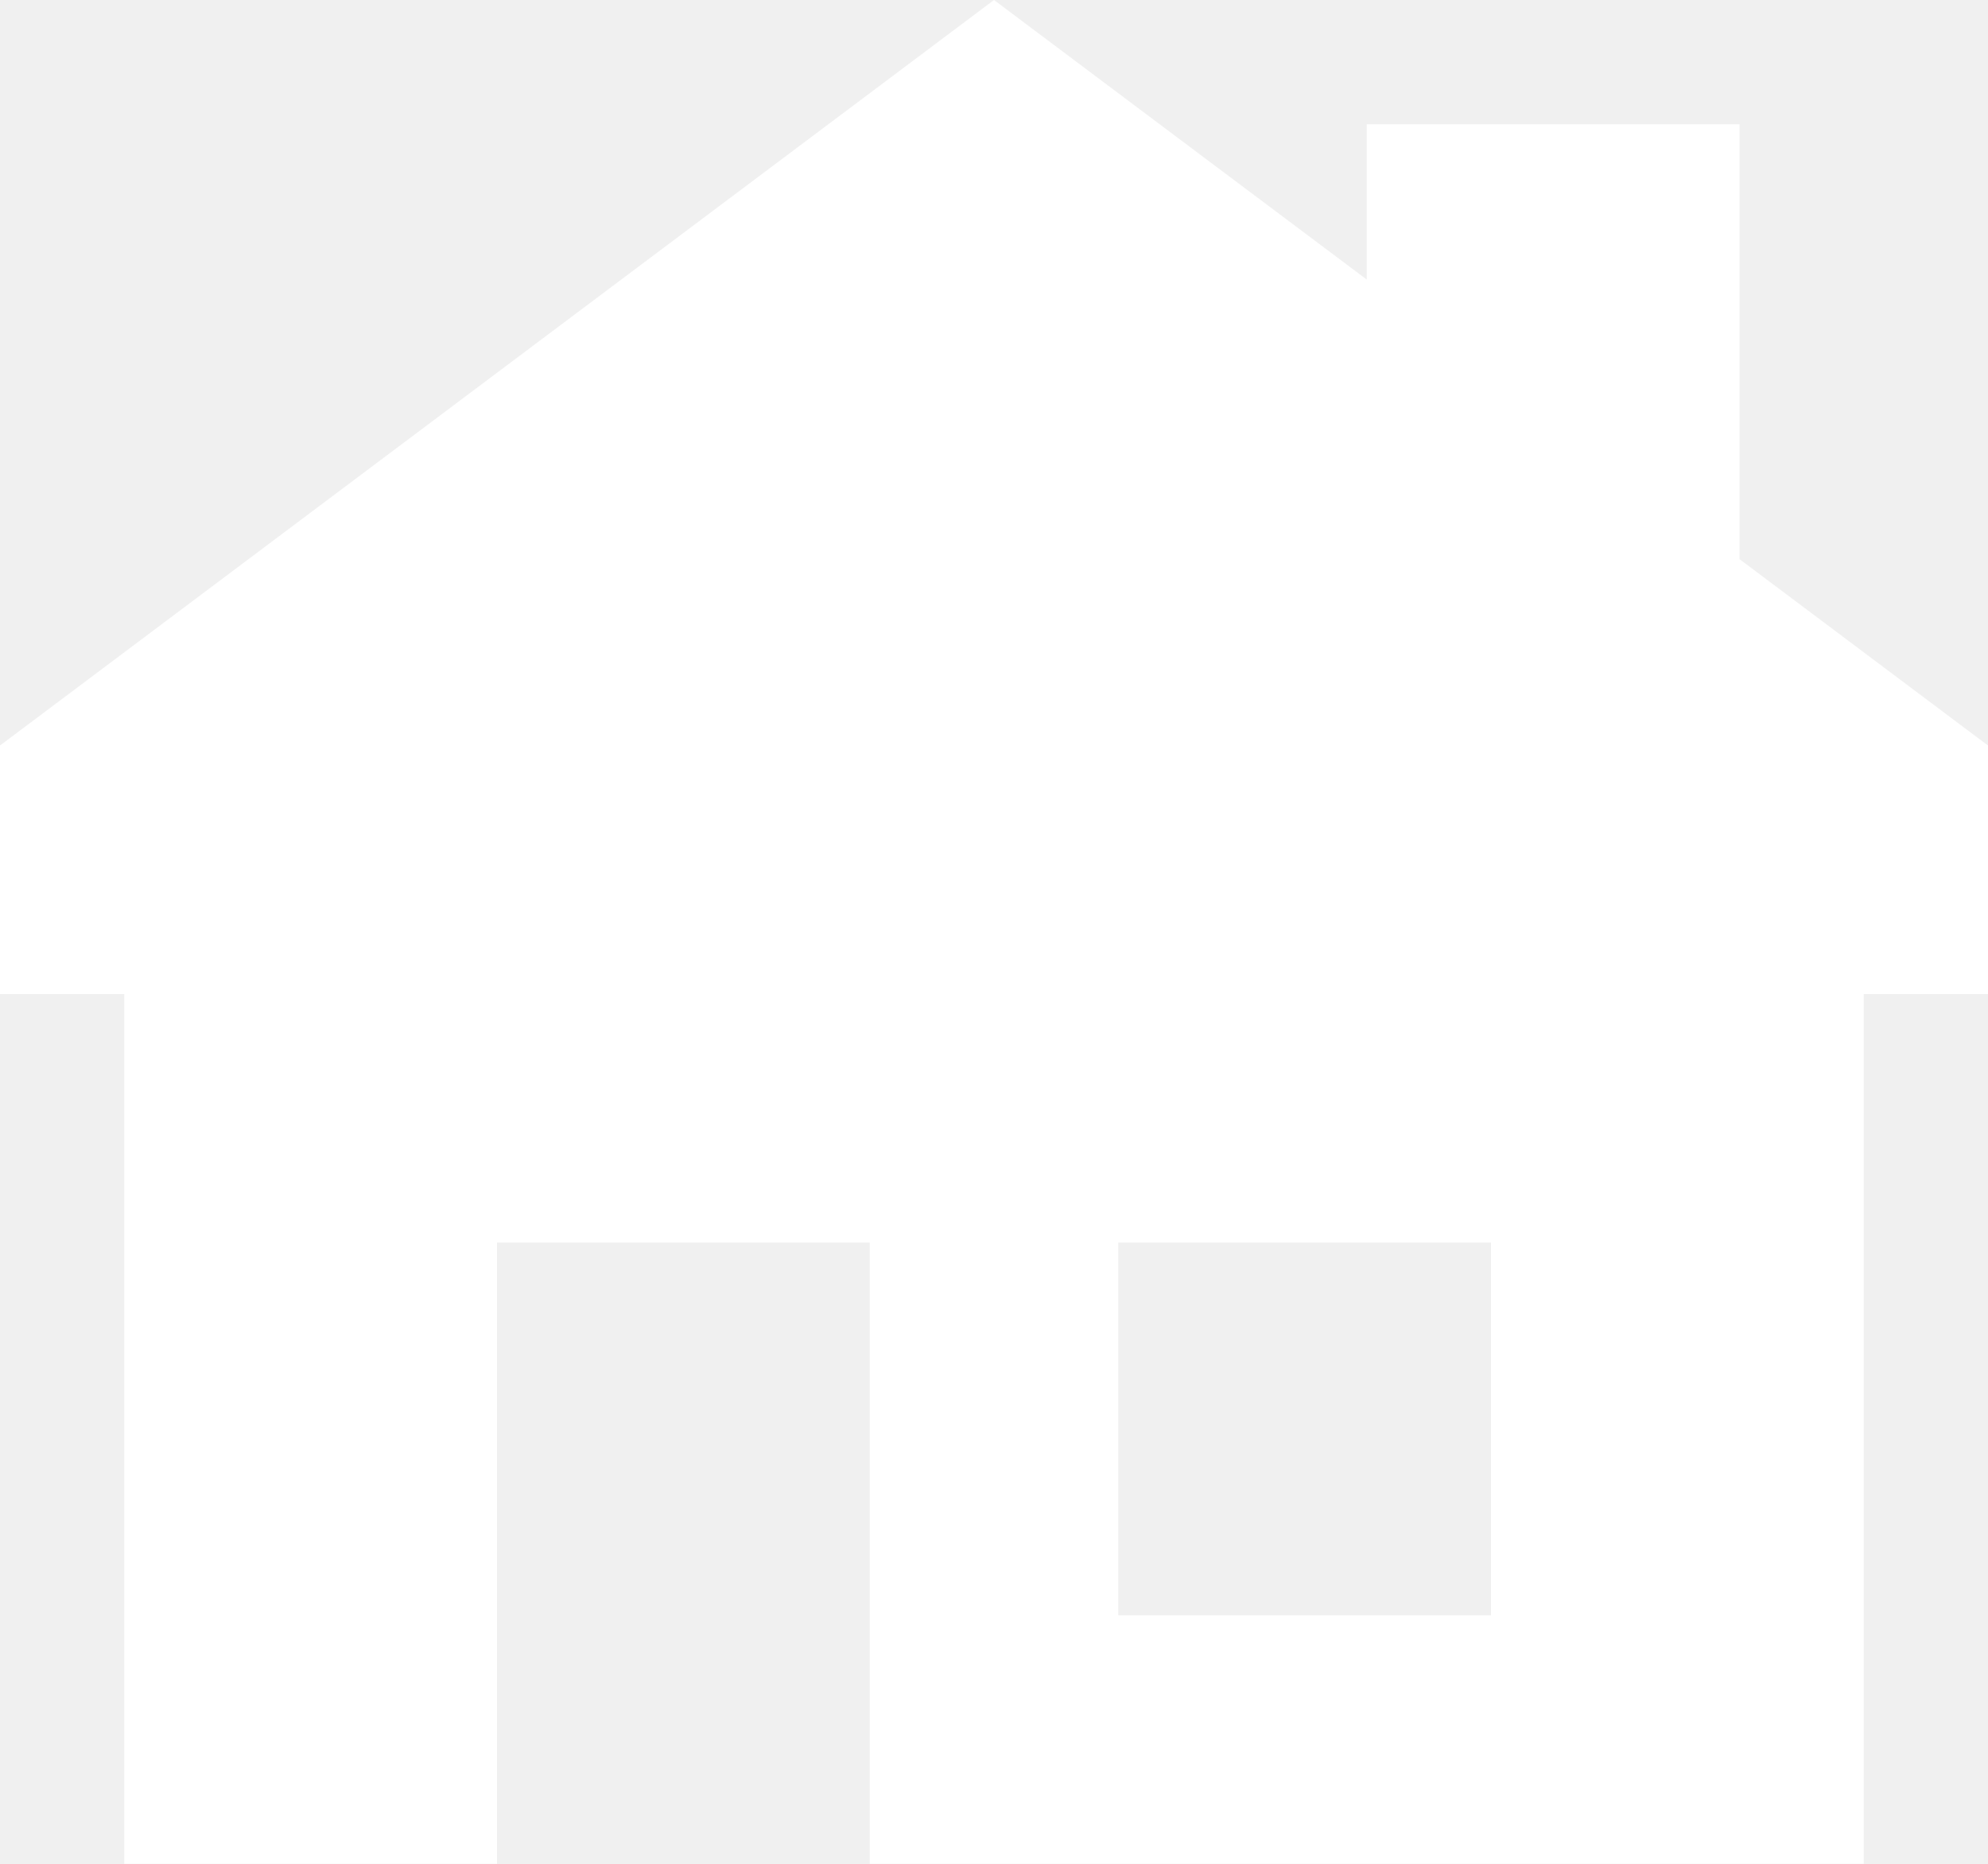
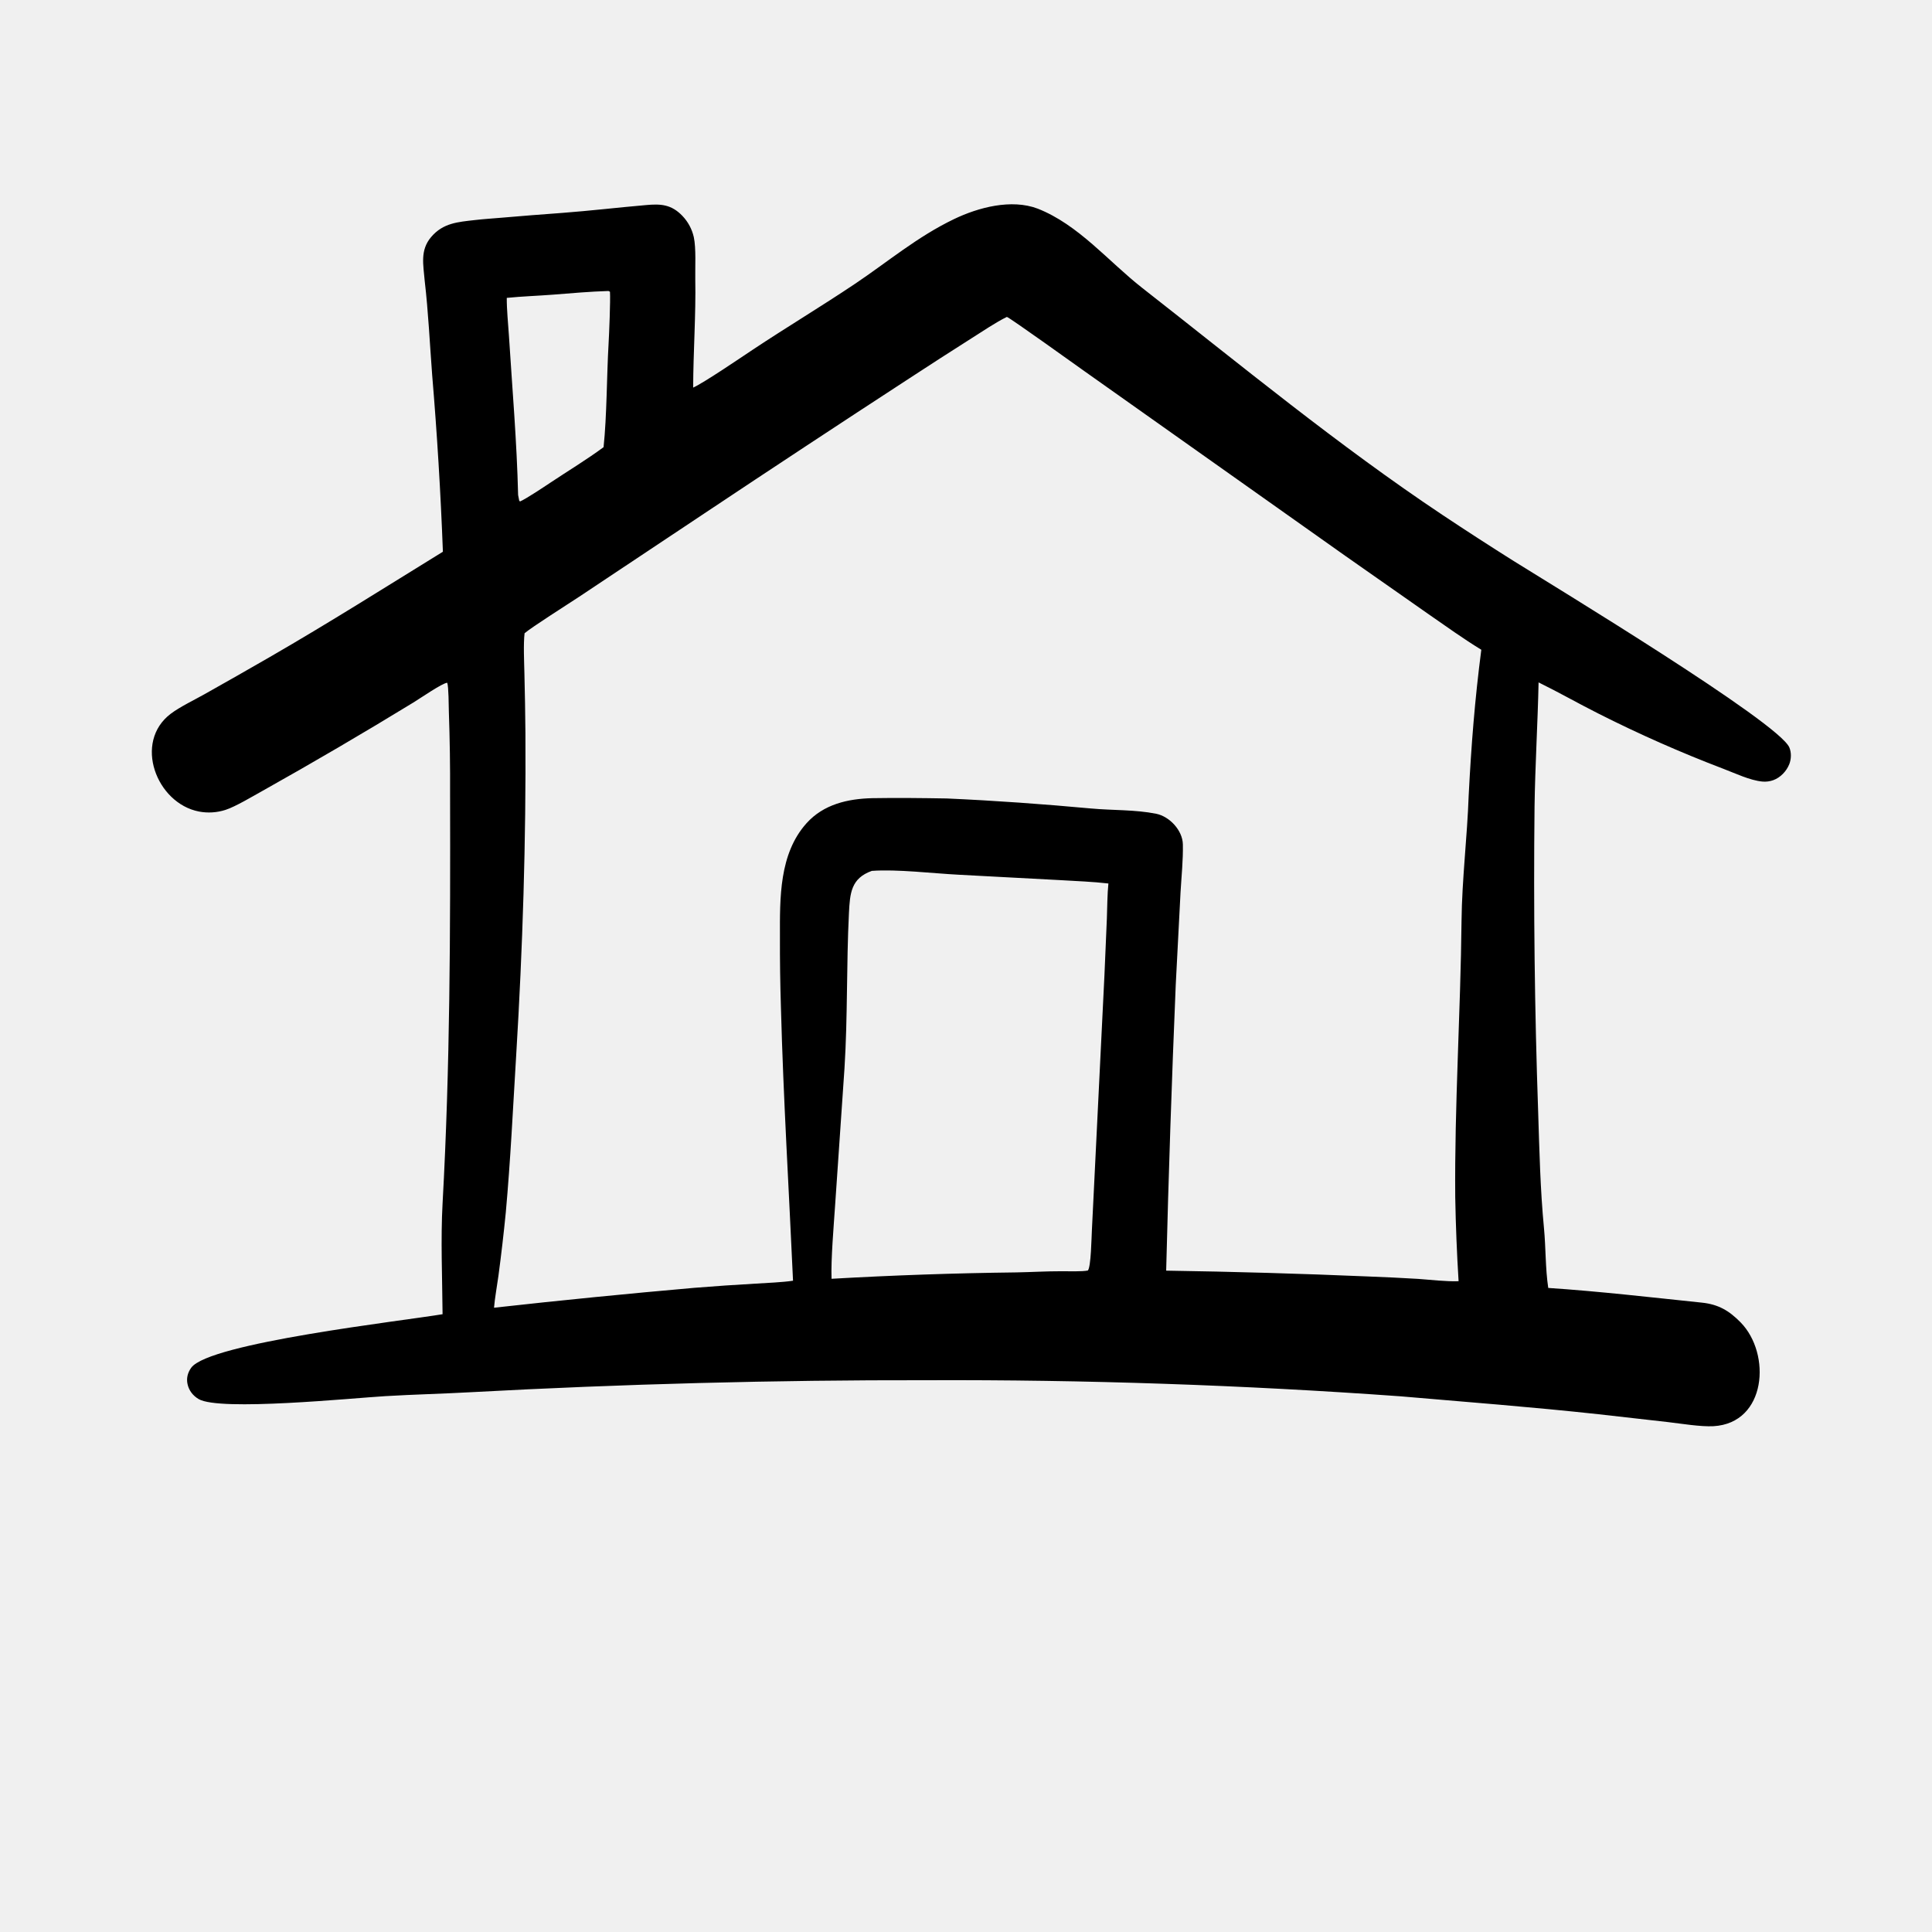
- <svg xmlns="http://www.w3.org/2000/svg" fill="none" viewBox="0 0 16 15">
-   <path fill-rule="evenodd" clip-rule="evenodd" d="M8 0L0 6V8H1V15H4V10H7V15H15V8H16V6L14 4.5V1H11V2.25L8 0ZM9 10H12V13H9V10Z" fill="#fff" />
+ <svg xmlns="http://www.w3.org/2000/svg" width="600" height="600" viewBox="0 0 600 600">
+   <path transform="scale(0.857143 0.857143)" d="M251.144 140.434C255.071 138.669 268.603 129.447 272.905 126.591C285.024 118.546 297.679 110.95 309.719 102.876C321.772 94.793 332.313 85.799 345.675 79.378C354.48 75.147 366.423 71.981 375.962 75.587C390.783 81.403 401.617 94.75 413.831 104.305C449.566 132.259 484.918 161.431 522.681 186.598C531.201 192.268 539.792 197.828 548.454 203.279C563.085 212.432 644.351 261.654 648.303 270.8C649.099 272.644 649.024 275.024 648.29 276.873C647.275 279.429 645.102 281.713 642.502 282.665C641.265 283.118 639.854 283.3 638.543 283.175C633.995 282.74 628.725 280.184 624.445 278.564C608.954 272.662 593.781 265.955 578.989 258.47C571.776 254.845 564.653 250.766 557.455 247.243C557.141 262.24 556.204 277.426 555.995 292.258C555.592 329.119 556.028 365.984 557.302 402.826C557.76 417.002 558.059 430.852 559.413 445.001C560.096 452.129 559.893 459.533 560.959 466.643C579.488 467.876 598.141 470.047 616.612 471.968C622.638 472.594 626.505 474.897 630.648 479.116C641.839 490.515 640.066 515.645 620.818 516.739C616.153 516.977 609.264 515.829 604.29 515.244L579.177 512.403C554.909 509.771 531.675 507.99 507.446 505.912C450.328 501.804 393.075 499.858 335.811 500.077C280.734 499.988 225.665 501.437 170.669 504.42C160.333 504.996 149.966 505.23 139.642 505.845C127.535 506.567 79.62 511.397 71.985 506.916C69.909 505.698 68.436 503.801 67.939 501.45C67.488 499.323 68.018 497.306 69.286 495.551C75.797 486.54 145.889 478.6 160.351 476.163C160.25 463.1 159.637 448.959 160.354 435.983C163.09 386.451 163.183 337.398 163.073 287.793C163.124 277.79 162.975 267.787 162.627 257.79C162.564 255.599 162.569 249.016 162.05 247.386C160.478 247.337 152.028 253.166 149.777 254.531C131.76 265.549 113.535 276.223 95.111 286.547C91.591 288.492 85.33 292.272 81.693 293.439C78.597 294.438 75.299 294.643 72.102 294.037C56.657 291.056 48.239 268.911 61.867 258.604C65.124 256.141 70.407 253.602 74.105 251.521C82.037 247.065 89.944 242.563 97.825 238.016C119.461 225.514 139.376 212.912 160.469 199.9C159.667 178.535 158.372 157.192 156.585 135.888C155.712 124.478 155.202 113.085 153.876 101.74C153.406 95.974 152.114 90.695 156.214 85.873C160.588 80.73 165.945 80.44 172.184 79.716C175.077 79.38 178.052 79.186 180.978 78.942C188.581 78.288 196.188 77.685 203.799 77.132C213.68 76.39 223.999 75.172 233.987 74.309C239.377 73.806 243.243 74.031 247.256 78.227C249.304 80.371 250.73 83.032 251.381 85.925C252.247 89.927 251.829 96.909 251.91 101.123C252.16 114.179 251.187 127.44 251.144 140.434ZM190.064 229.44C189.6 233.24 189.914 239.998 190.003 243.948C190.185 251.199 190.307 258.45 190.37 265.703C190.614 304.625 189.385 343.367 187.031 382.214C185.883 401.177 184.974 420.326 183.262 439.249C182.505 446.944 181.613 454.626 180.587 462.291C180.122 465.717 179.254 470.492 178.994 473.812C203.175 471.123 227.387 468.718 251.625 466.598C259.074 465.998 266.529 465.488 273.991 465.071C277.802 464.838 283.656 464.589 287.329 464.029C285.838 430.758 283.835 398.369 282.945 365.003C282.674 356.452 282.555 347.898 282.588 339.343C282.564 325.438 282.261 309.384 292.207 298.29C298.38 291.404 307.189 289.398 316.09 289.193C324.965 289.04 334.107 289.149 342.999 289.298C360.475 290.068 377.908 291.329 395.327 292.93C403.134 293.648 411.174 293.305 418.871 294.833C423.756 295.804 428.469 300.857 428.573 305.916C428.691 311.659 428.065 317.509 427.733 323.262L425.993 356.822C424.542 391.331 423.385 425.851 422.524 460.379C446.871 460.749 471.212 461.45 495.541 462.481C501.623 462.706 507.702 463 513.778 463.364C518.411 463.687 523.908 464.372 528.474 464.204C527.849 454.094 527.444 443.972 527.26 433.845C526.975 400.535 529.198 366.935 529.543 333.599C529.698 318.679 531.611 303.175 532.129 288.229C533.075 269.859 534.343 253.622 536.706 235.413C530.442 231.599 523.707 226.778 517.658 222.578L487.527 201.472L393.133 134.643C390.774 132.971 365.781 115.04 364.807 114.825C360.955 116.694 355.856 120.125 352.145 122.477C344.516 127.319 336.92 132.214 329.358 137.16C304.468 153.373 279.663 169.717 254.944 186.19L209.822 216.224C206.109 218.693 192.591 227.253 190.064 229.44ZM220.45 105.433C213.8 105.628 207.104 106.226 200.466 106.751C194.937 107.188 189.096 107.369 183.611 107.929C183.595 112.39 184.094 116.895 184.376 121.351C185.595 140.587 187.265 160.094 187.721 179.349L188.139 181.489L188.478 181.667C190.807 180.616 197.03 176.469 199.38 174.901C205.607 170.748 212.706 166.45 218.685 162.015C219.89 150.704 219.824 136.072 220.499 124.536C220.711 120.916 221.202 108.893 221.005 105.706L220.45 105.433ZM315.887 315.537C308.344 318.213 307.946 323.622 307.587 330.841C306.649 349.648 307.158 368.188 305.975 387.025L302.568 436.8C302.097 443.947 301.026 456.312 301.284 463.329C323.585 462.054 345.912 461.282 368.247 461.014C373.729 460.918 379.133 460.577 384.626 460.595C386.986 460.591 392.036 460.771 394.144 460.33C395.306 459.14 395.469 448.2 395.61 445.775L400.166 353.245L401.042 332.722C401.18 328.779 401.2 323.94 401.596 320.104C395.886 319.441 389.87 319.238 384.102 318.885L347.52 316.939C337.997 316.452 324.997 314.87 315.887 315.537Z" />
</svg>
